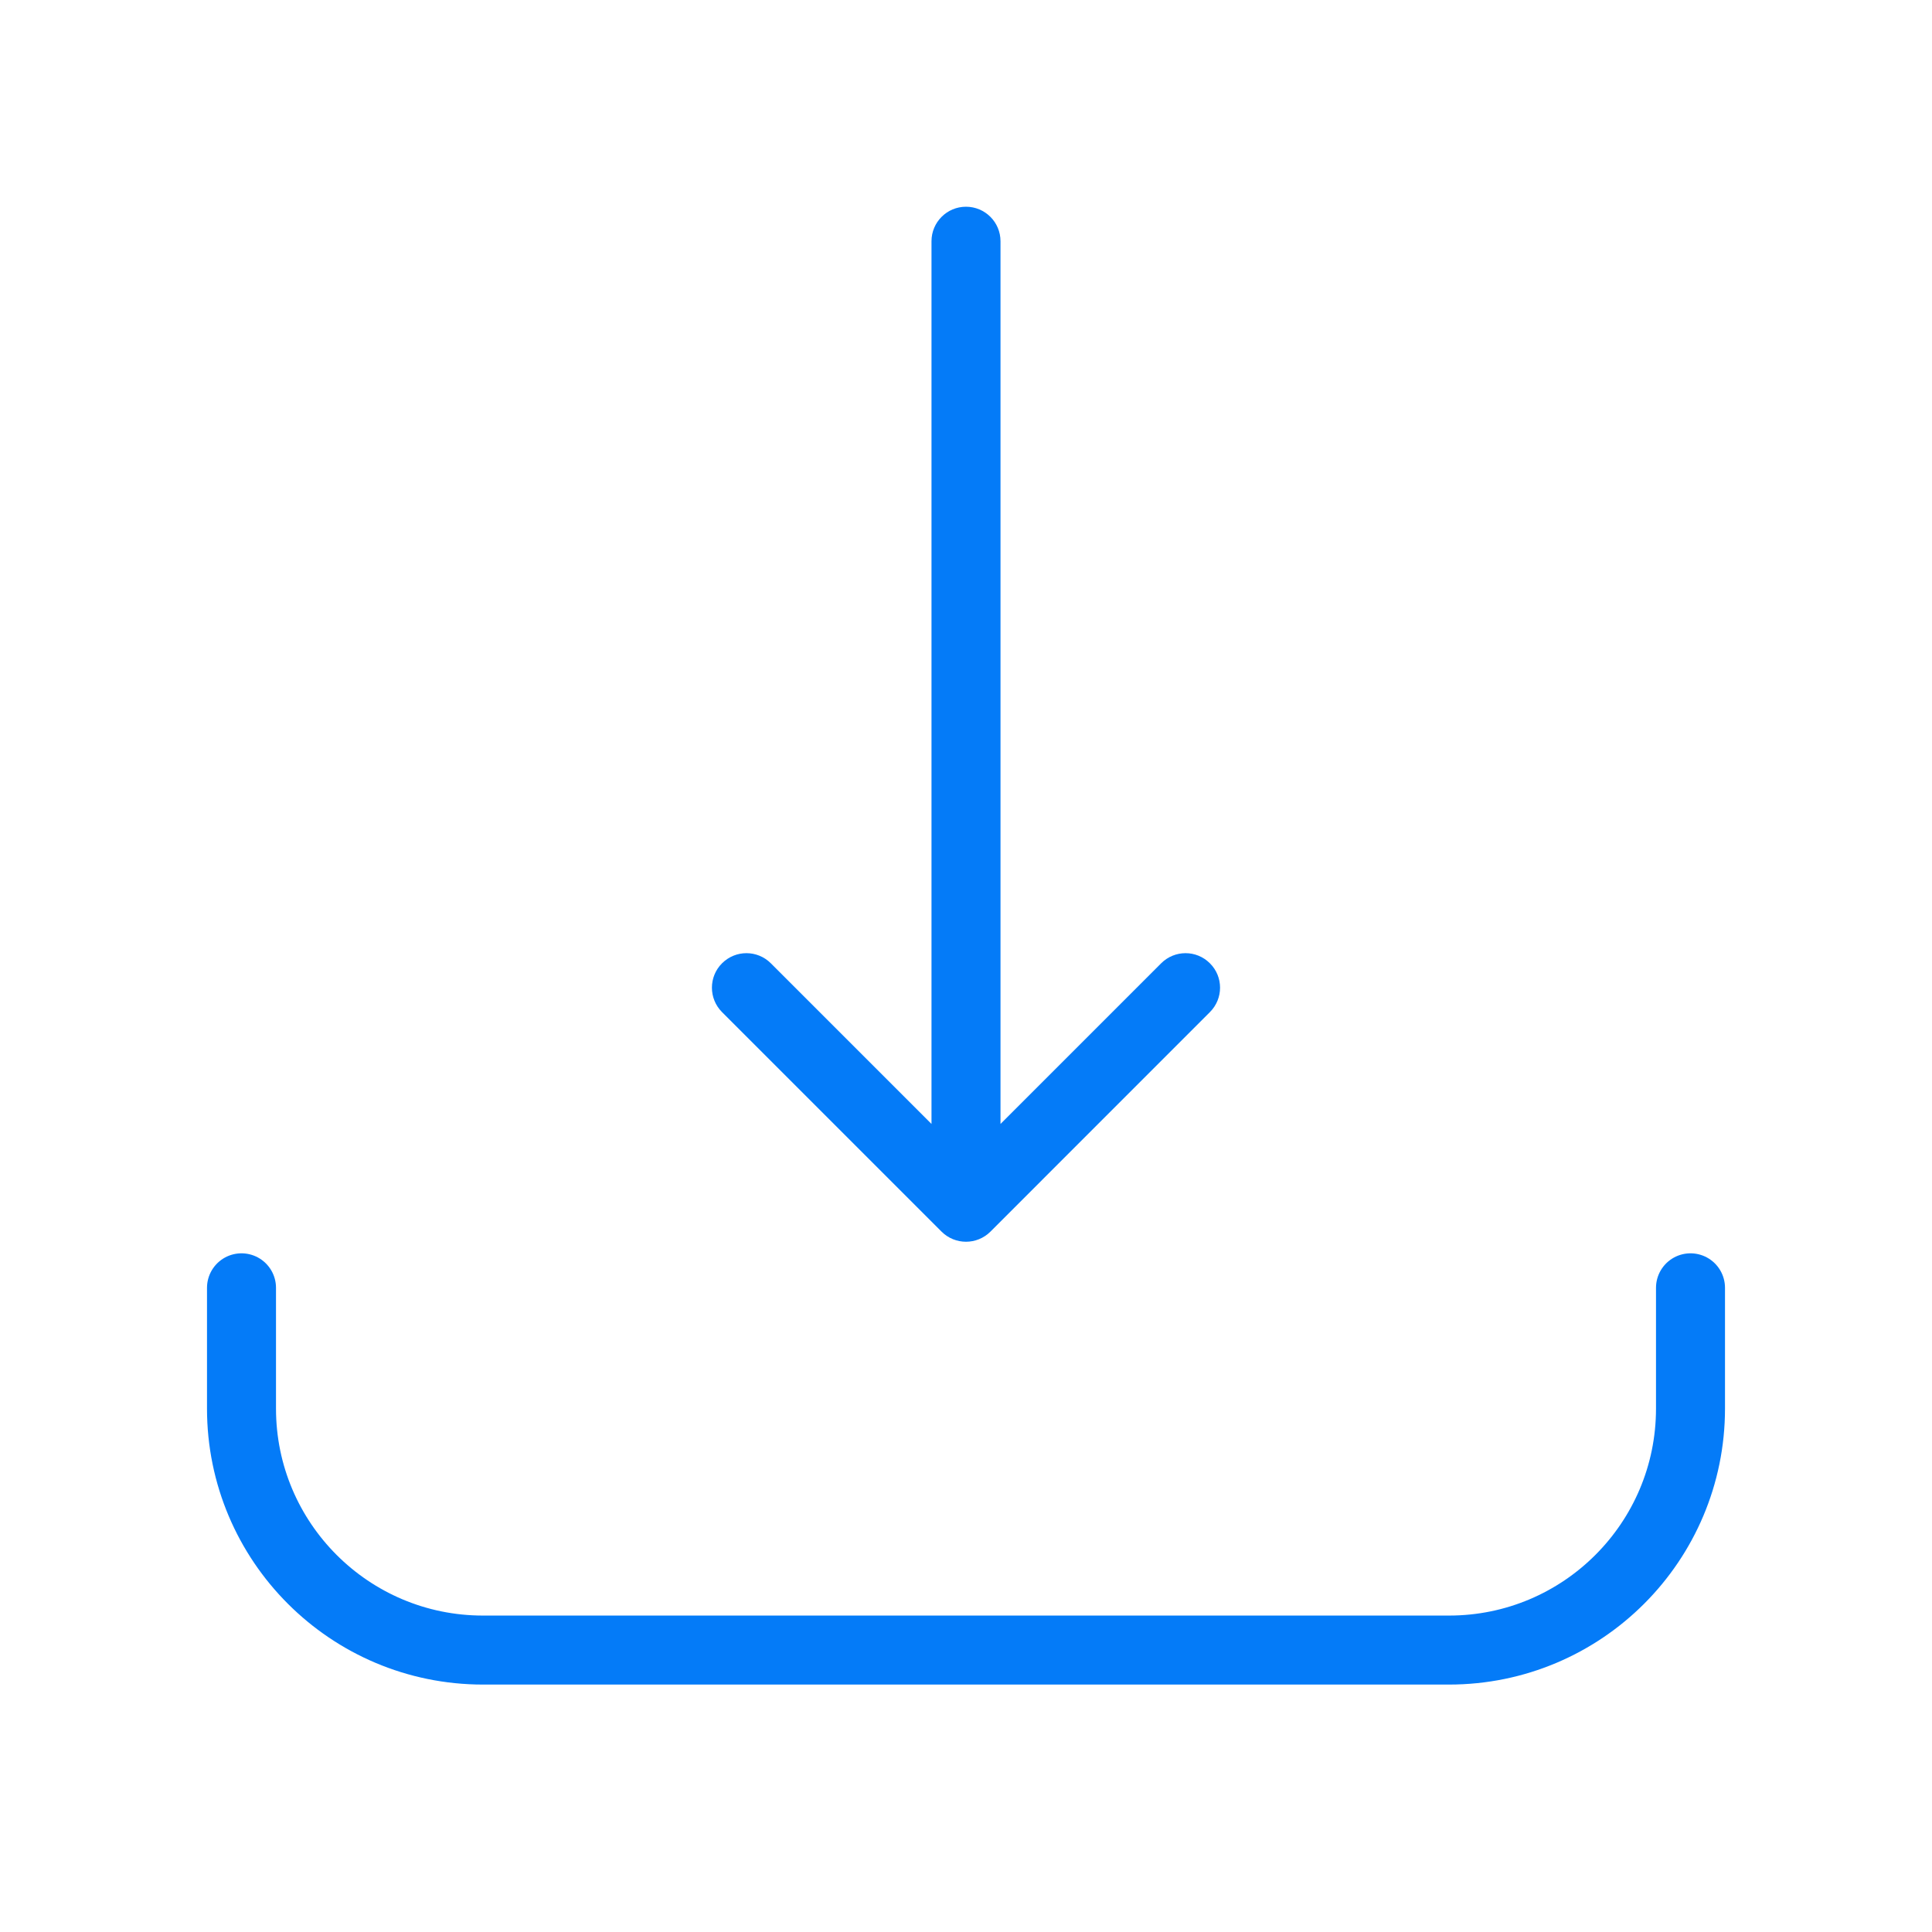
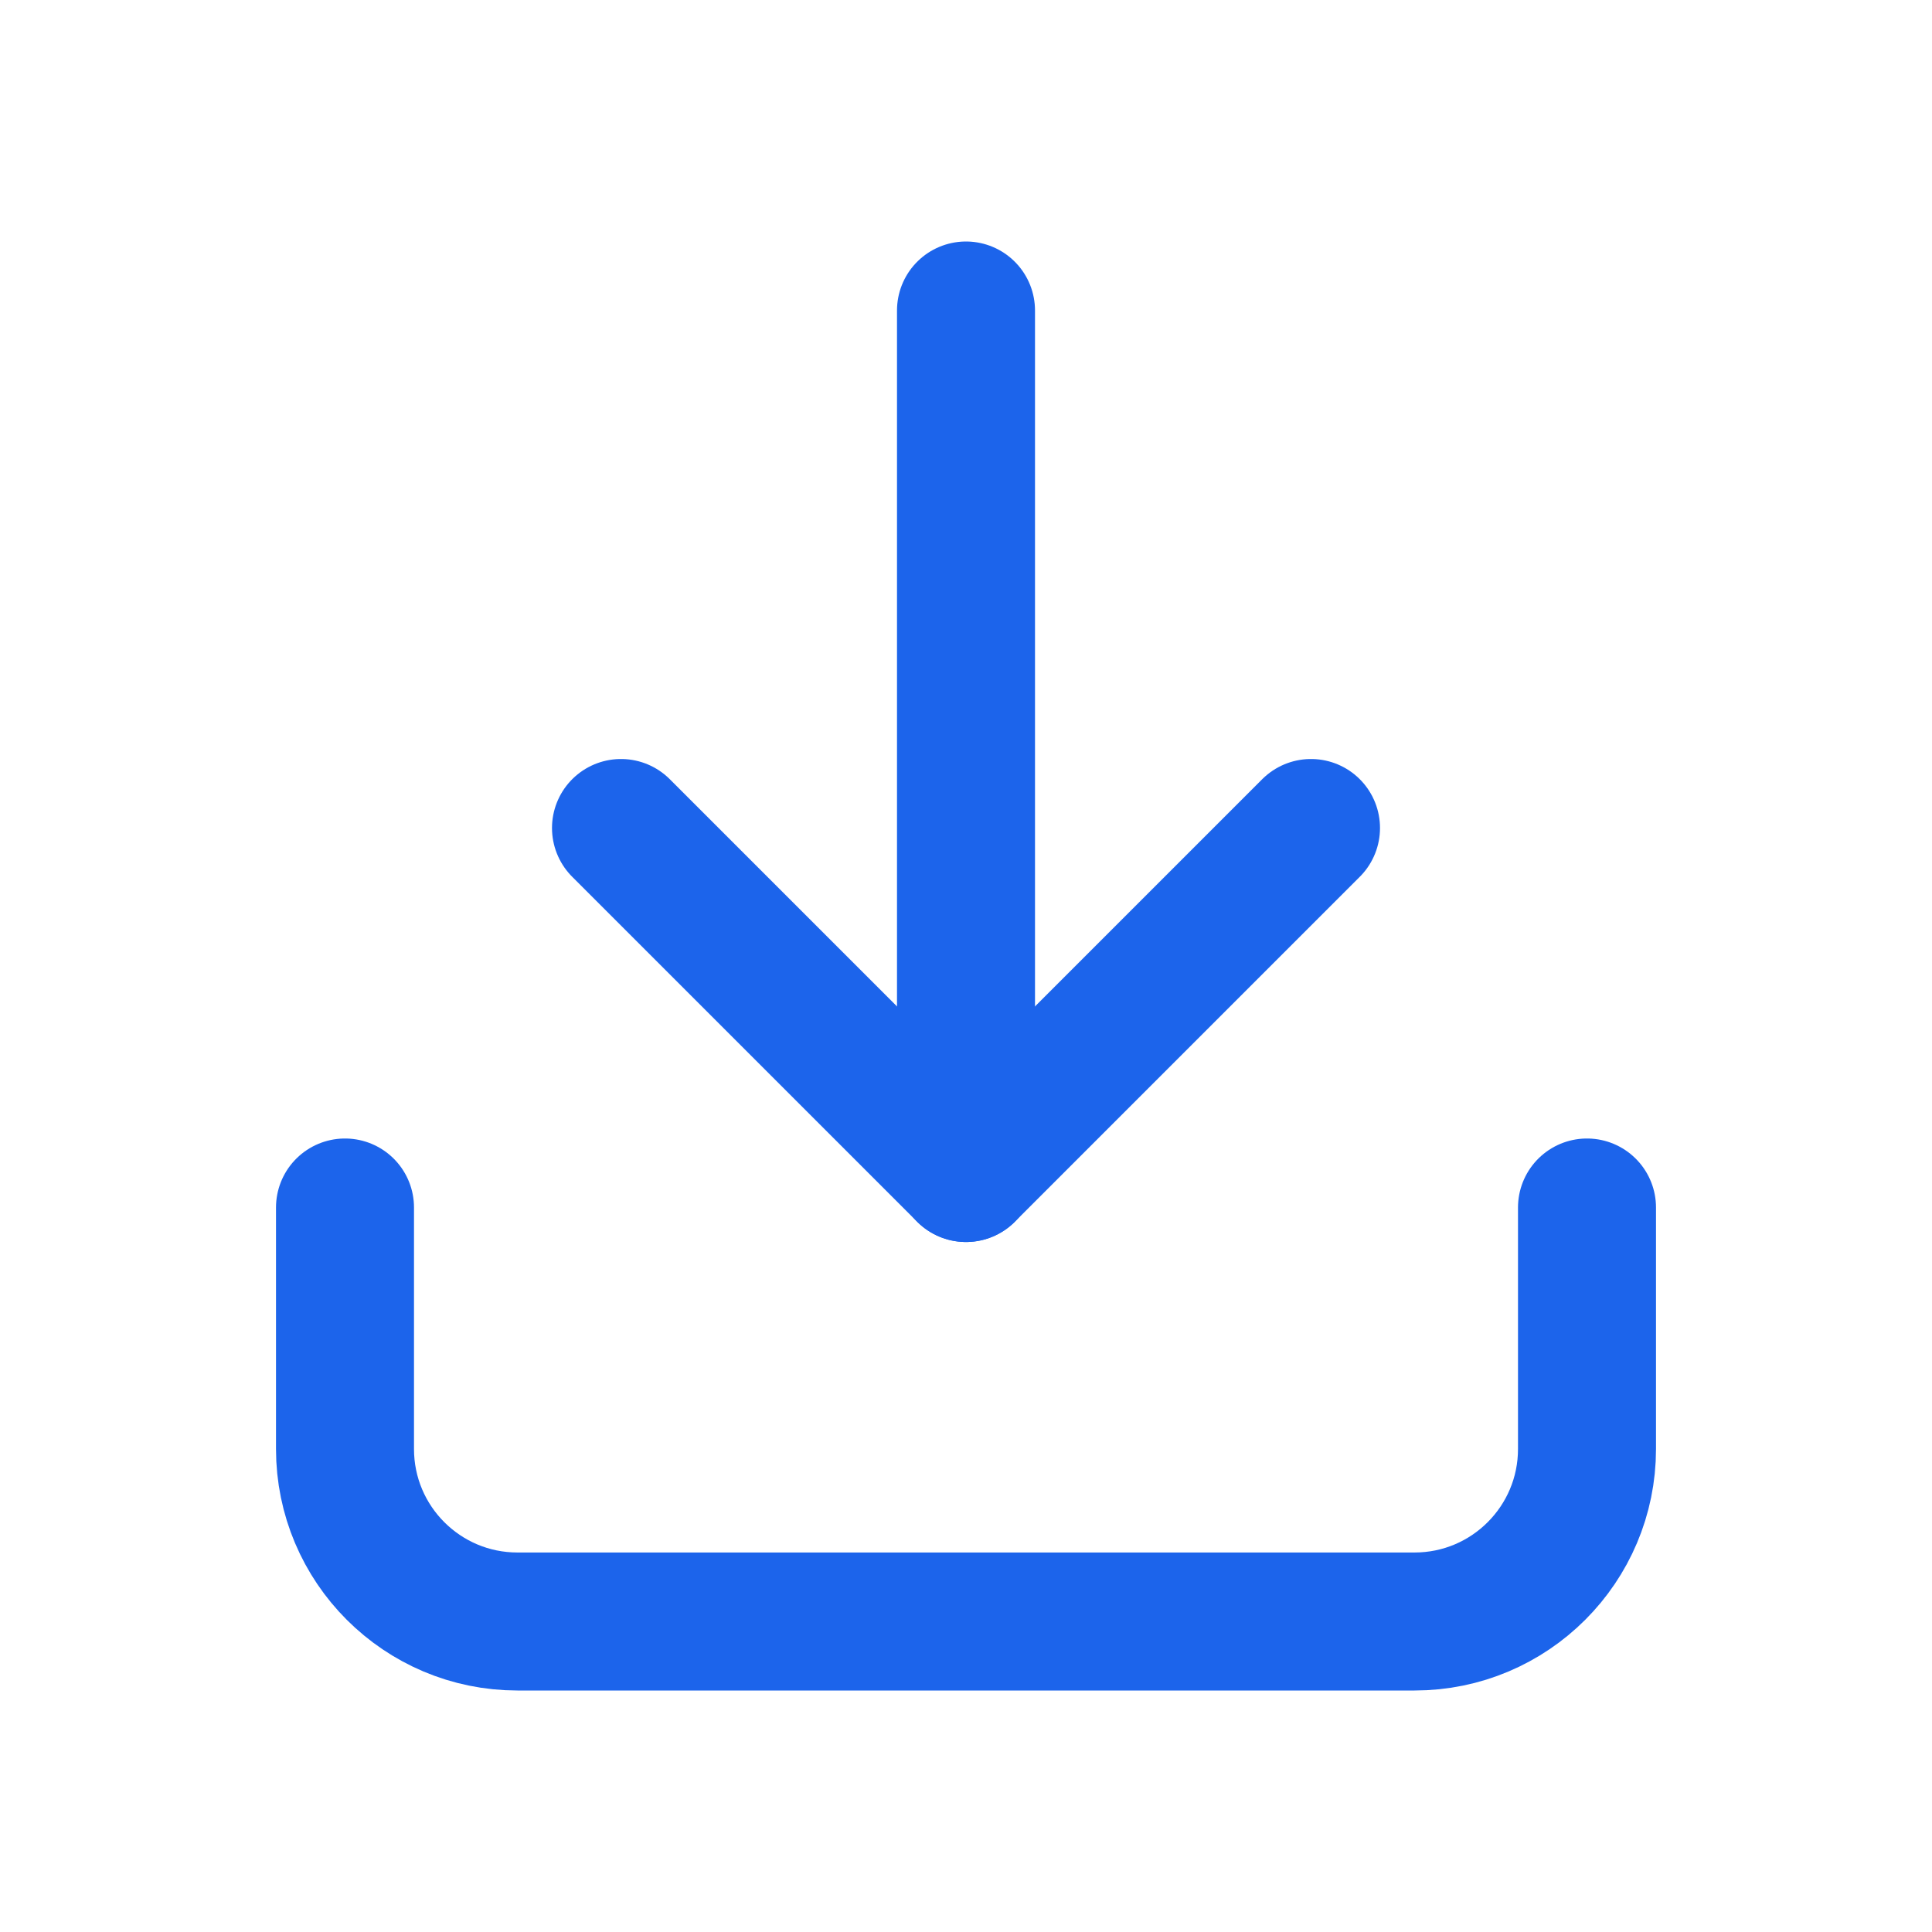
<svg xmlns="http://www.w3.org/2000/svg" width="28" height="28" viewBox="0 0 28 28" fill="none">
-   <path d="M3.5 18.664V20.414C3.5 22.347 5.067 23.914 7 23.914H21C22.933 23.914 24.5 22.347 24.5 20.414V18.664" stroke="#047bf8" stroke-linecap="round" />
-   <path d="M14.5 3.496C14.5 3.22 14.276 2.996 14 2.996C13.724 2.996 13.5 3.22 13.5 3.496L14.5 3.496ZM13.646 17.85C13.842 18.045 14.158 18.045 14.354 17.85L17.535 14.668C17.731 14.472 17.731 14.156 17.535 13.961C17.34 13.765 17.024 13.765 16.828 13.961L14 16.789L11.172 13.961C10.976 13.765 10.66 13.765 10.464 13.961C10.269 14.156 10.269 14.472 10.464 14.668L13.646 17.85ZM13.5 3.496L13.5 17.496L14.5 17.496L14.5 3.496L13.5 3.496Z" fill="#047bf8" />
+   <path d="M14 4.5v12.5" stroke="#1c64eb" stroke-width="2" stroke-linecap="round" />
+   <path d="M9 12l5 5 5-5" stroke="#1c64eb" stroke-width="2" stroke-linecap="round" stroke-linejoin="round" />
+   <path d="M5 17.5v3.5a2.5 2.5 0 0 0 2.5 2.5h13a2.5 2.5 0 0 0 2.5-2.5v-3.5" stroke="#1c64eb" stroke-width="2" stroke-linecap="round" stroke-linejoin="round" />
</svg>
